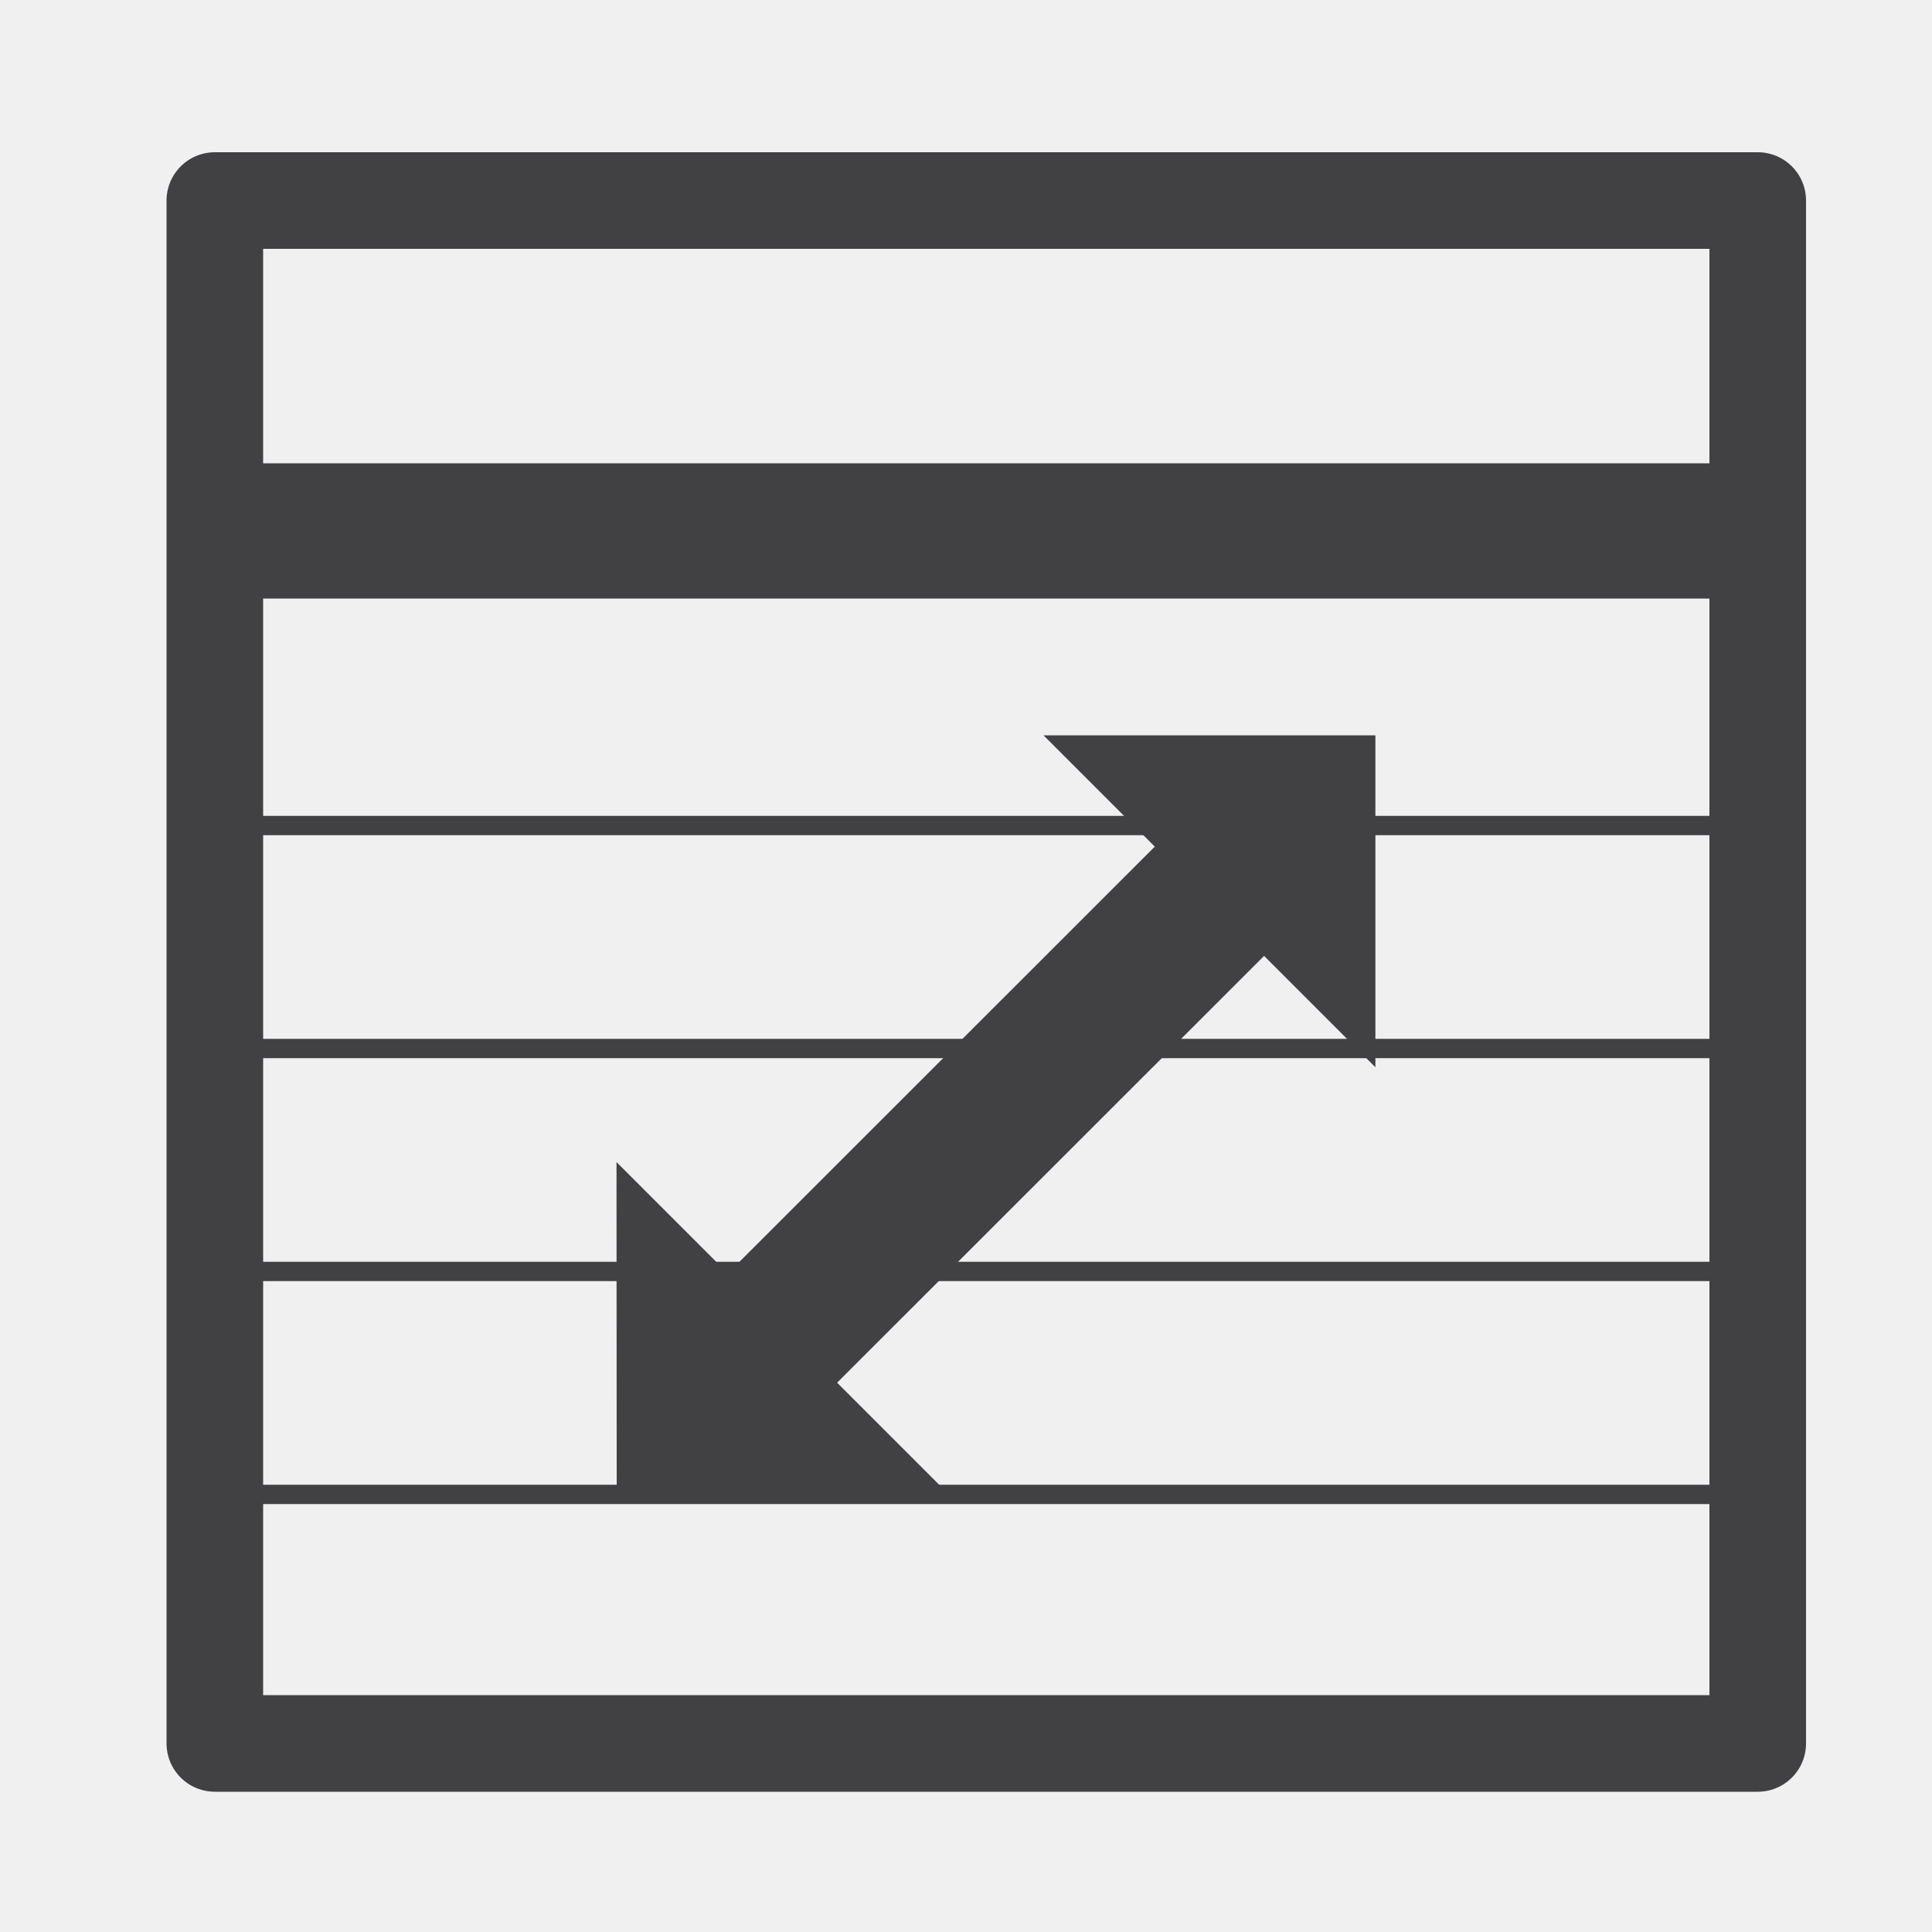
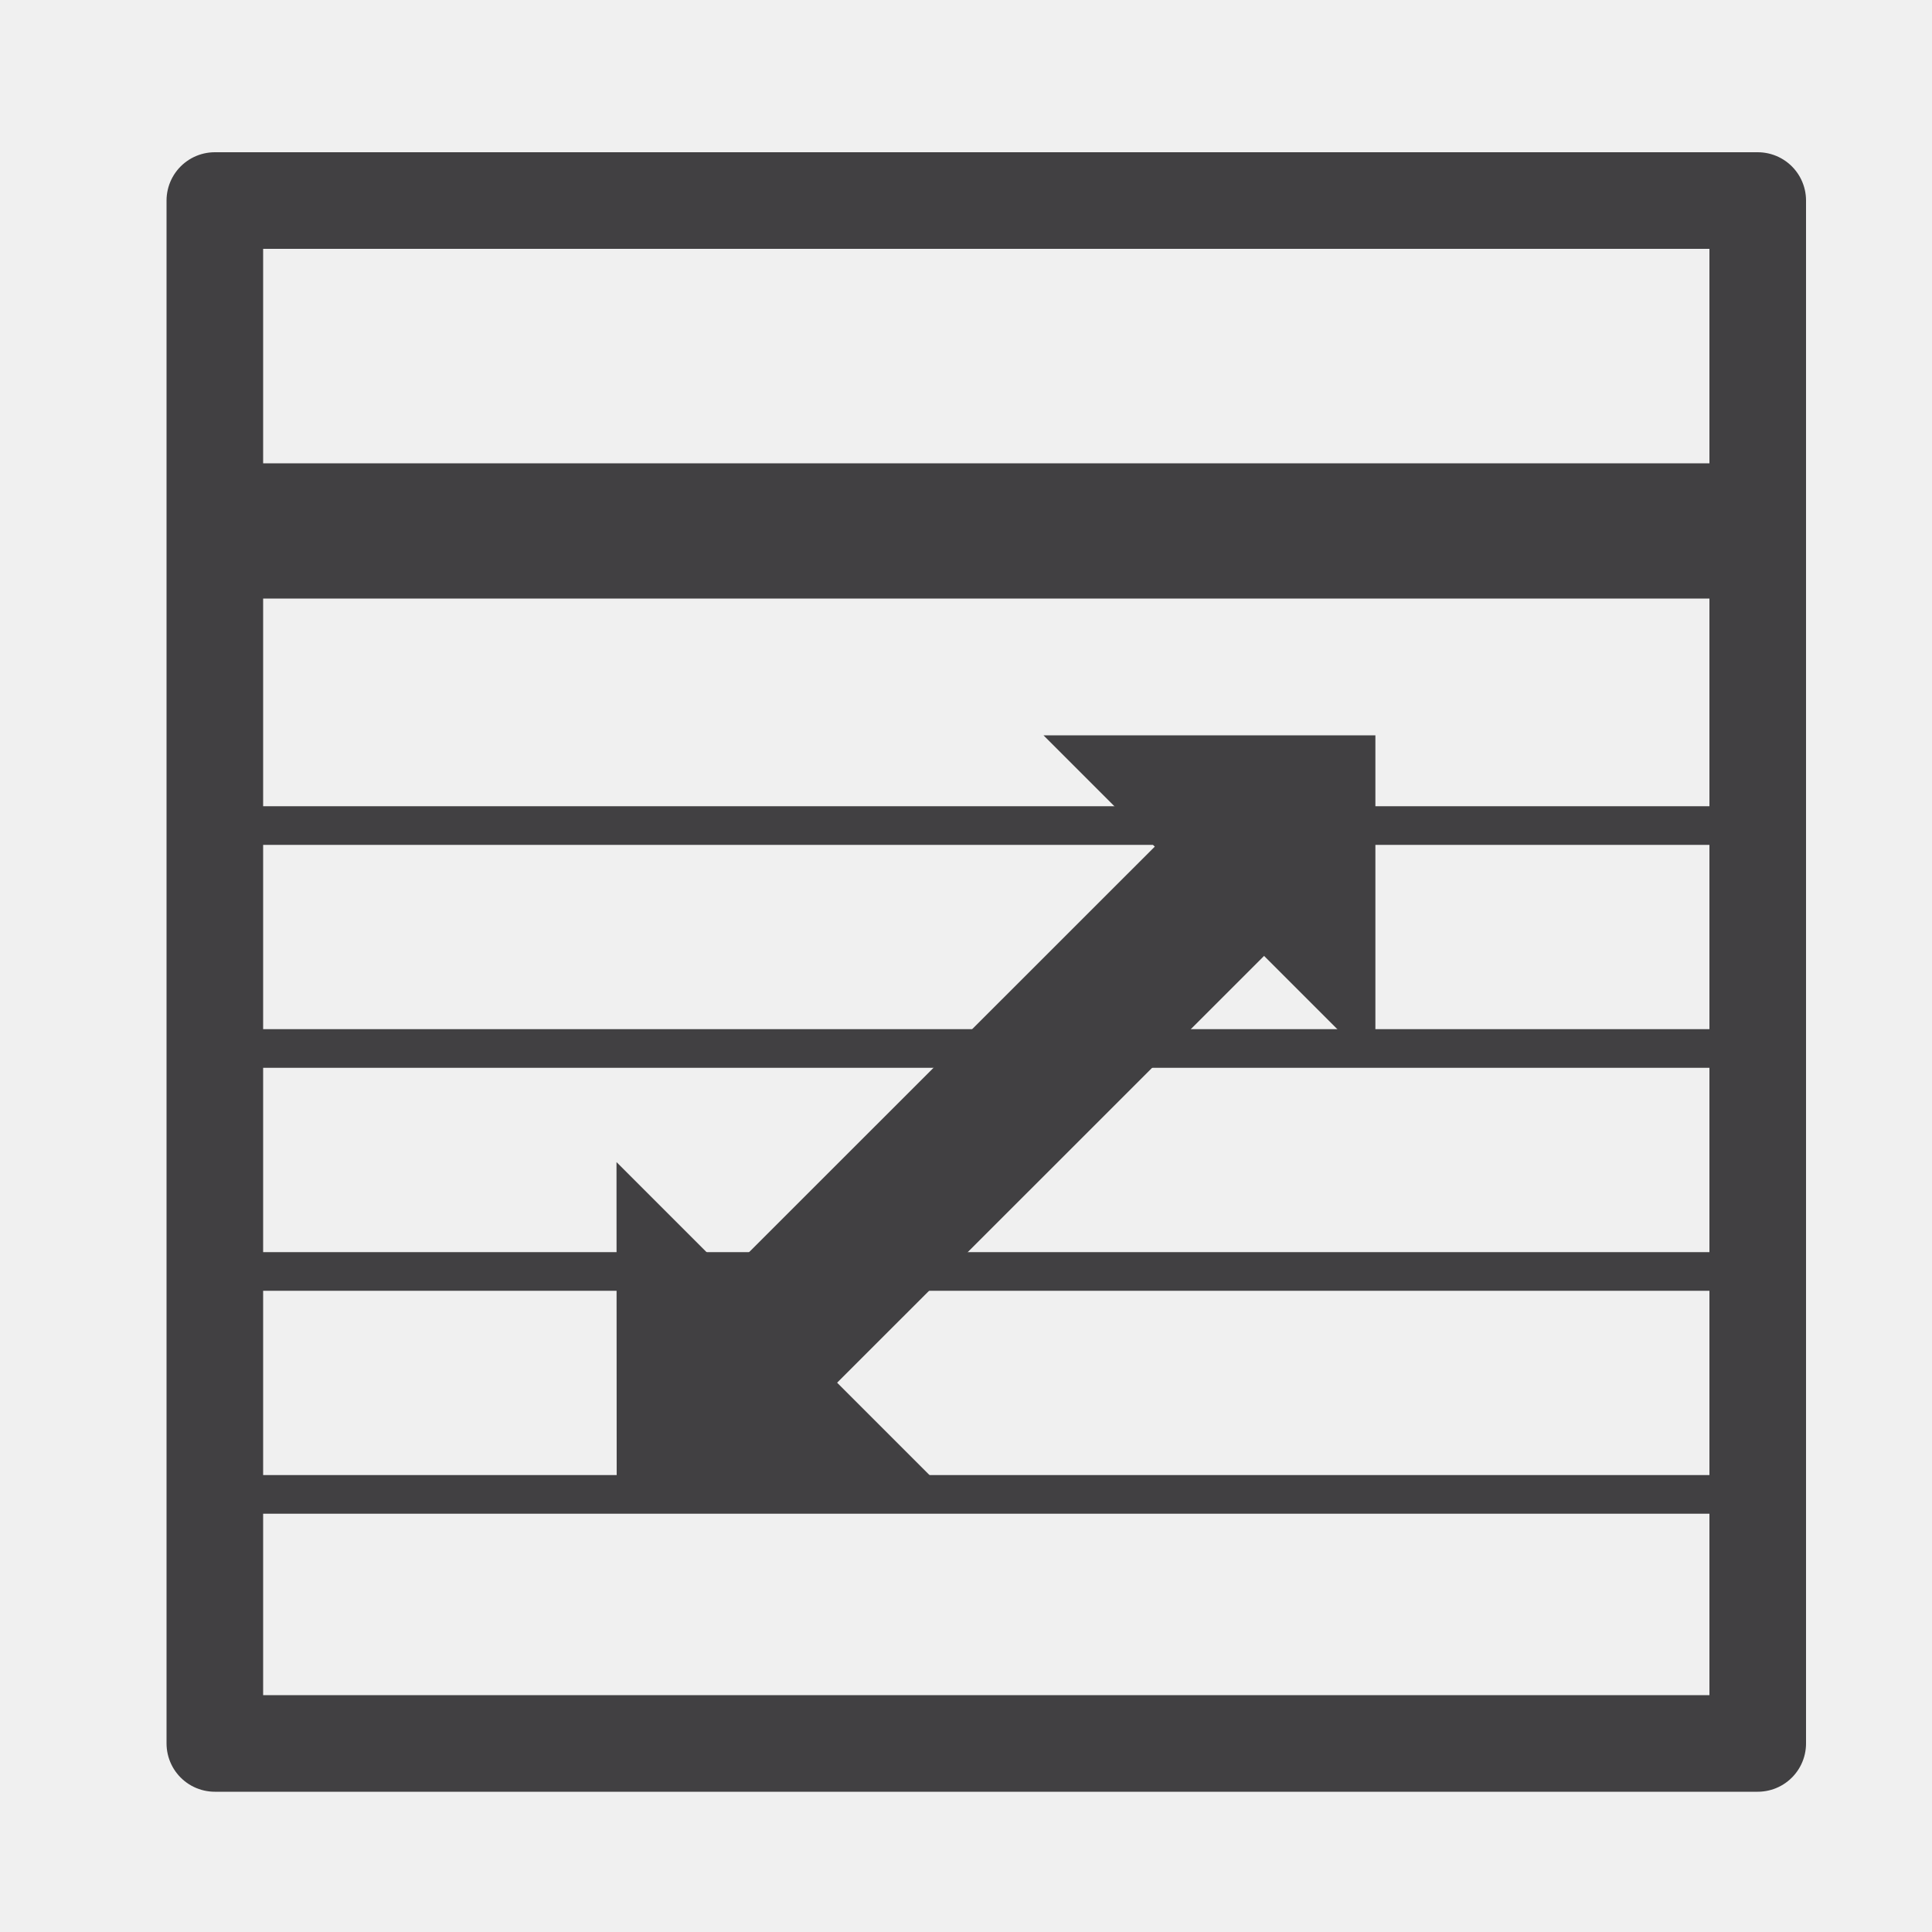
<svg xmlns="http://www.w3.org/2000/svg" viewBox="0 0 100 100">
  <defs>
-     <style>.cls-1{fill:#fff;opacity:0;}.cls-2,.cls-4,.cls-5,.cls-6,.cls-7{fill:none;stroke:#414042;stroke-linejoin:round;}.cls-2{stroke-linecap:round;stroke-width:8px;}.cls-3{fill:#414042;}.cls-4{stroke-width:5px;}.cls-5{stroke-width:7px;}.cls-6{stroke-width:2px;}</style>
+     <style>.cls-1{fill:#fff;opacity:0;}.cls-2,.cls-4,.cls-5,.cls-6{fill:none;stroke:#414042;stroke-linejoin:round;}.cls-2{stroke-linecap:round;stroke-width:8px;}.cls-3{fill:#414042;}.cls-4{stroke-width:5px;}.cls-5{stroke-width:7px;}.cls-6{stroke-width:2px;}</style>
  </defs>
  <g id="bg">
    <rect class="cls-1" width="100" height="100" />
  </g>
  <g id="series-transpose">
    <line class="cls-2" x1="63.75" y1="45.5" x2="39.35" y2="69.89" />
    <polygon class="cls-3" points="71.19 55.24 54.01 38.06 71.19 38.06 71.19 55.24" />
    <polygon class="cls-3" points="49.09 77.33 31.91 60.15 31.92 77.33 49.09 77.33" />
    <rect class="cls-4" x="11.12" y="10.38" width="79.86" height="79.86" />
    <line class="cls-5" x1="11.12" y1="27.48" x2="90.98" y2="27.48" />
    <path class="cls-6" d="M34.54,90.24" />
    <path class="cls-6" d="M34.54,10.38" />
-     <line class="cls-7" x1="11.12" y1="42.73" x2="90.98" y2="42.73" />
-     <line class="cls-7" x1="10.12" y1="54.27" x2="89.98" y2="54.27" />
-     <line class="cls-7" x1="10.12" y1="65.81" x2="89.98" y2="65.81" />
-     <line class="cls-7" x1="10.12" y1="77.35" x2="89.98" y2="77.35" />
+     <line class="cls-6" x1="11.12" y1="42.73" x2="90.98" y2="42.73" />
+     <line class="cls-6" x1="10.12" y1="54.27" x2="89.98" y2="54.27" />
+     <line class="cls-6" x1="10.12" y1="65.81" x2="89.98" y2="65.81" />
+     <line class="cls-6" x1="10.12" y1="77.35" x2="89.98" y2="77.35" />
  </g>
</svg>
